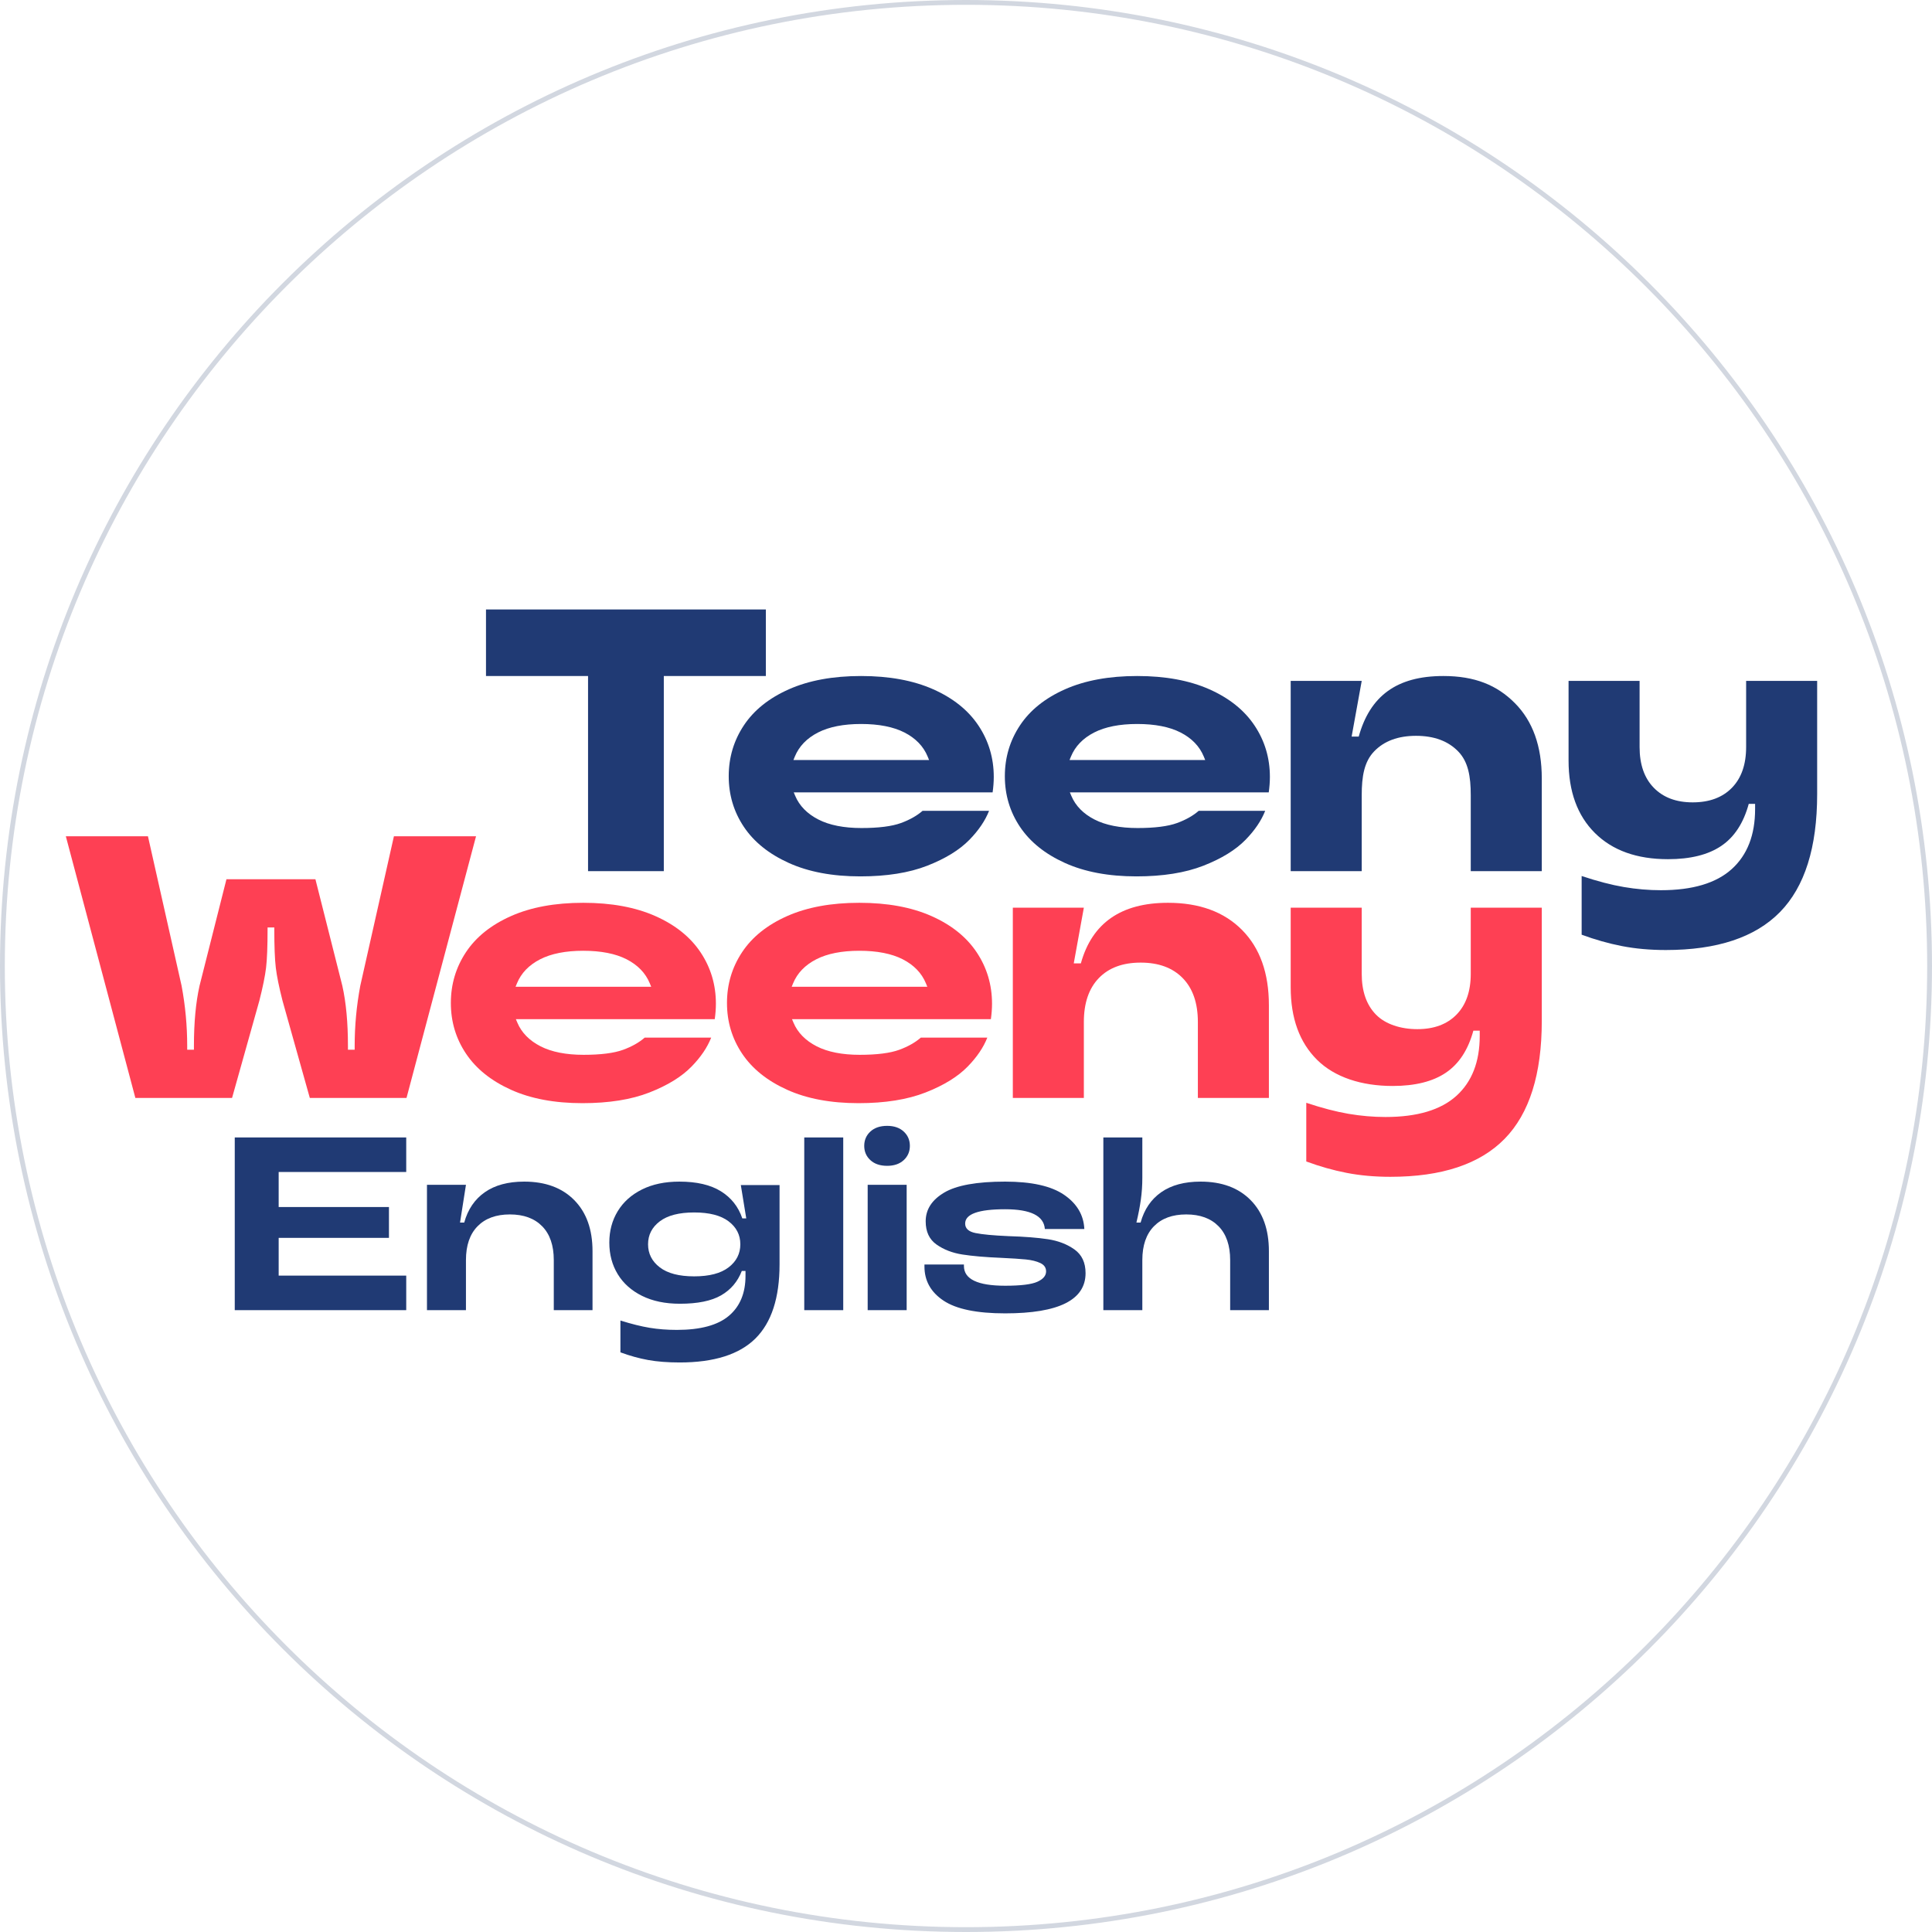
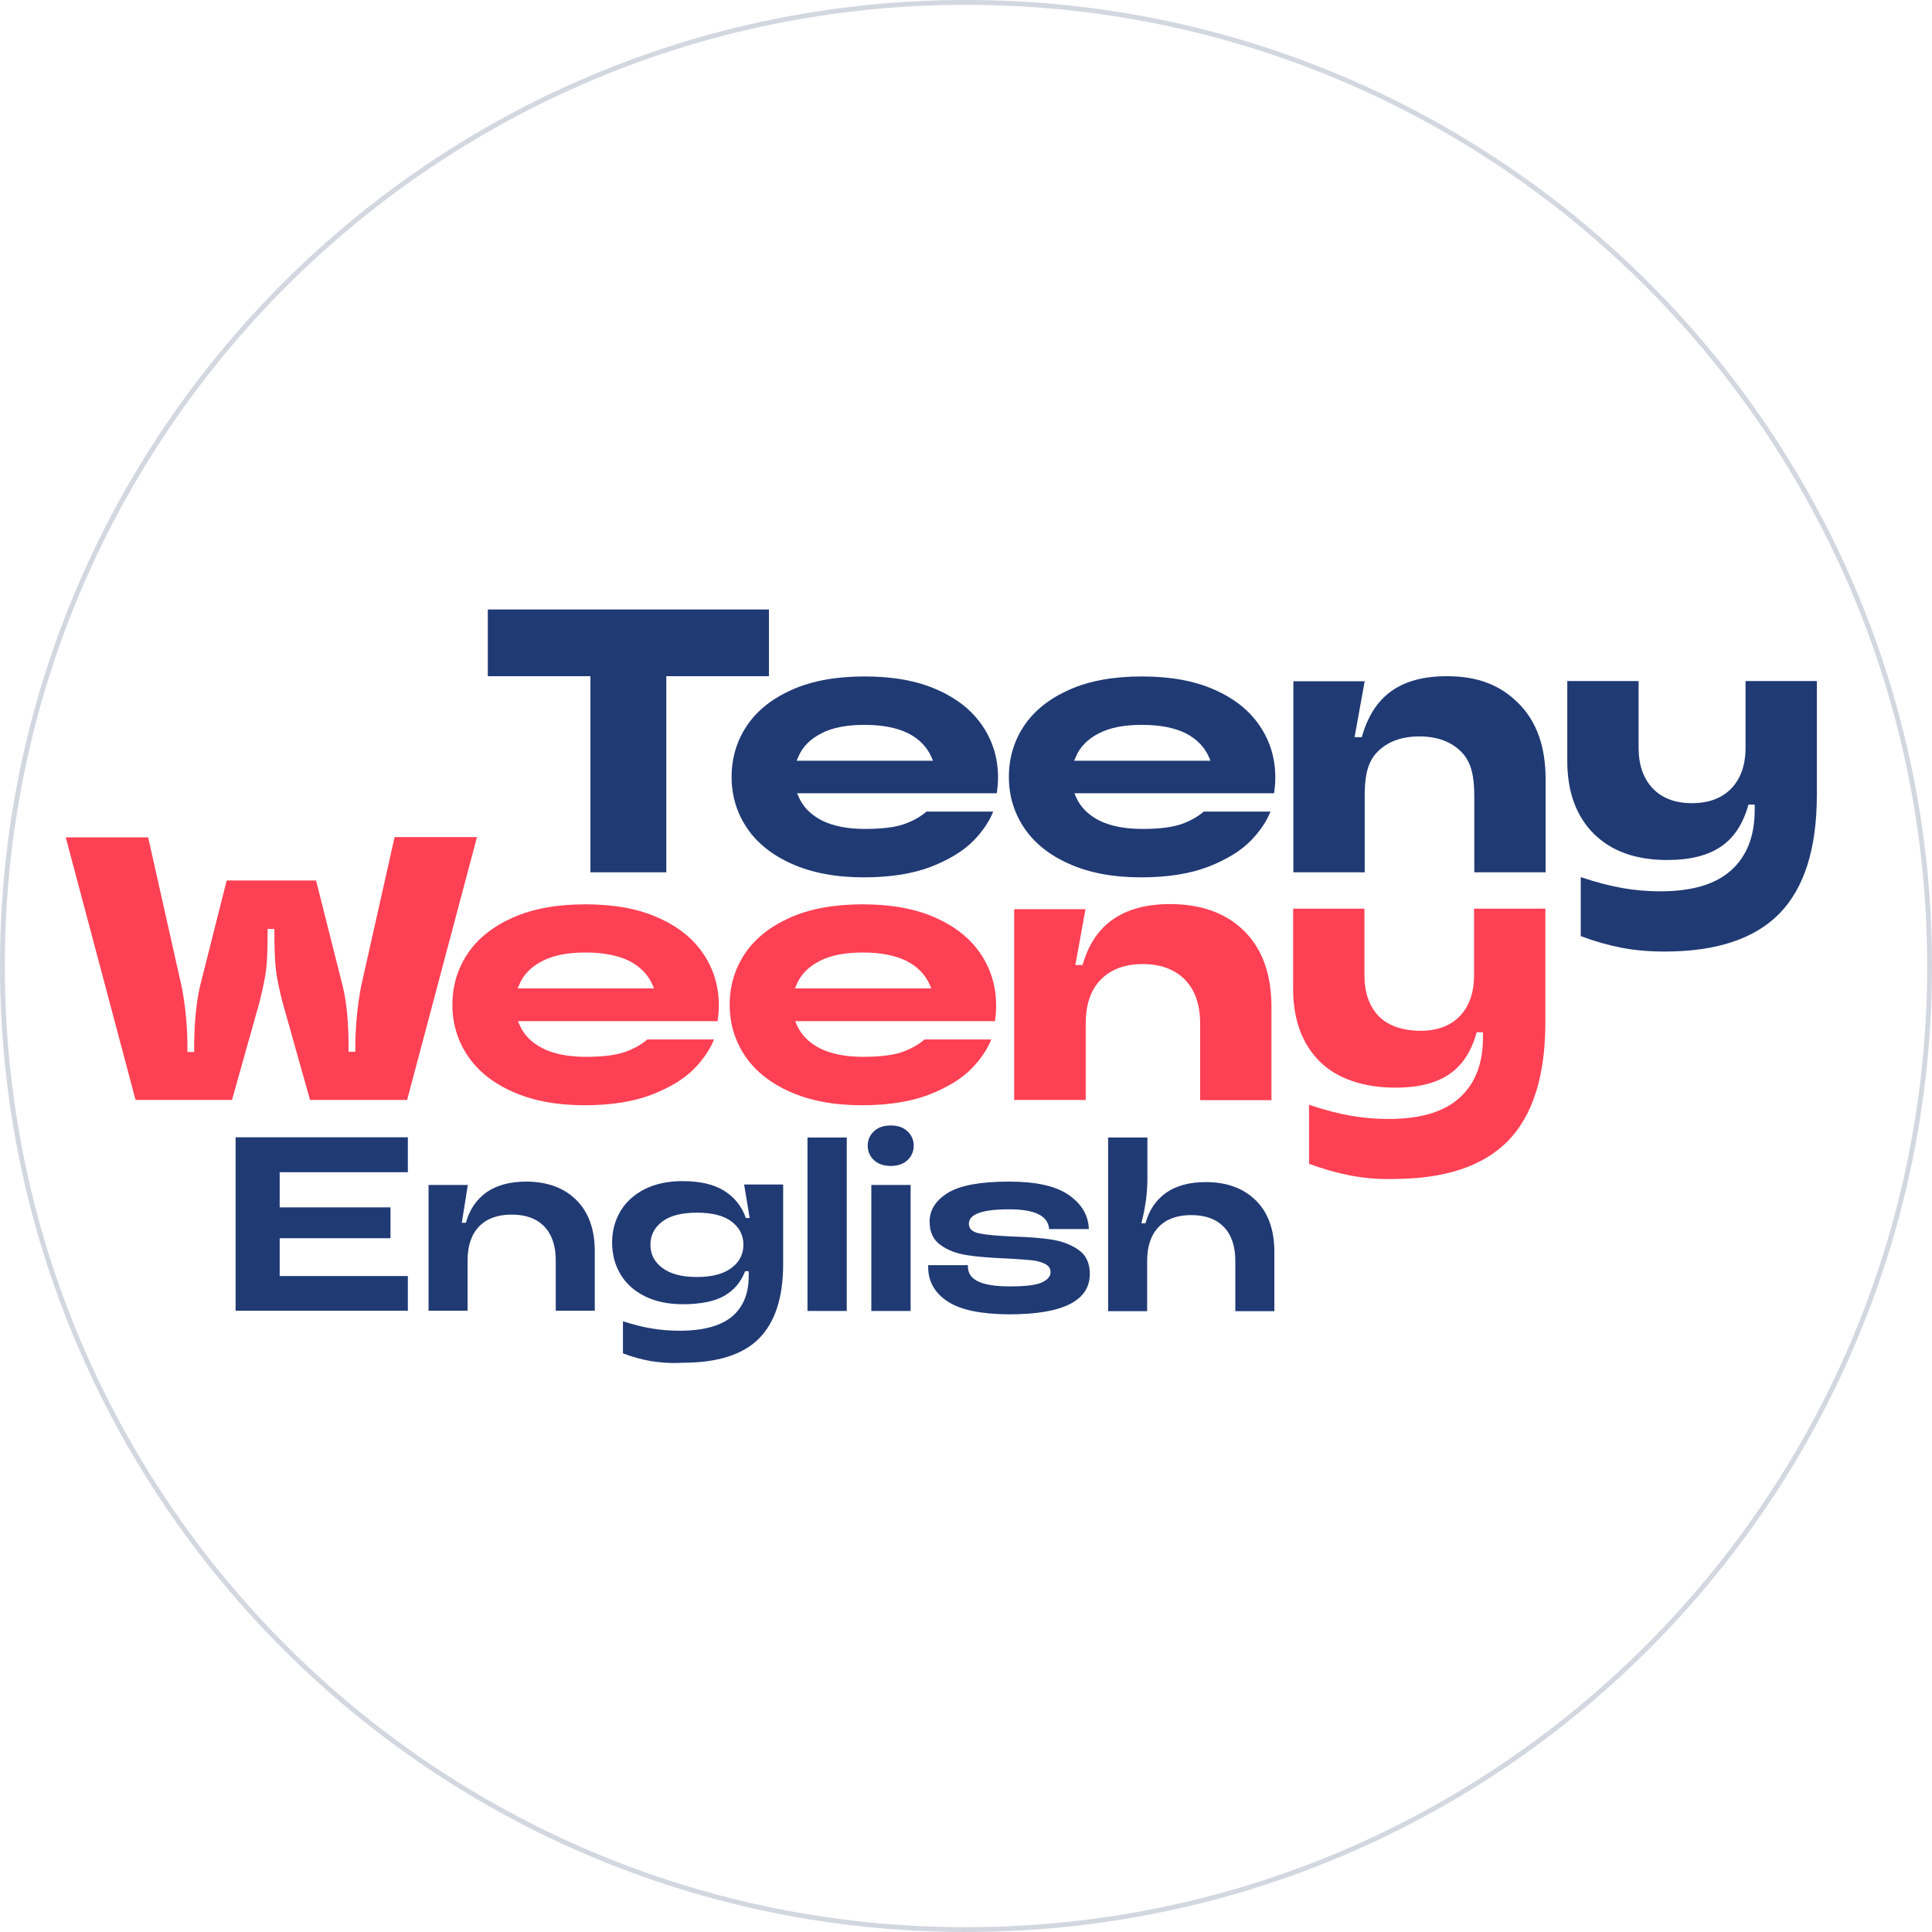
<svg xmlns="http://www.w3.org/2000/svg" version="1.1" id="Layer_1" x="0px" y="0px" viewBox="0 0 802 802" style="enable-background:new 0 0 802 802;" xml:space="preserve">
  <style type="text/css">
	.st0{opacity:0.2;fill:none;stroke:#203864;stroke-width:2;stroke-miterlimit:10;enable-background:new    ;}
	.st1{fill:#203A74;}
	.st2{fill:#FE4054;}
</style>
-   <path class="st0" d="M401,801L401,801C180.086,801,1,621.914,1,401l0,0C1,180.086,180.086,1,401,1l0,0  c220.914,0,400,179.086,400,400l0,0C801,621.914,621.914,801,401,801z" />
-   <g id="Logotype_3_">
-     <g id="English_7_">
-       <path class="st1" d="M168.629,472.172v14.338h-52.95v14.543h45.781v12.802h-45.78v15.669h52.95v14.339H97.45v-71.692h71.179    V472.172z" />
-       <path class="st1" d="M177.241,543.865v-52.028h16.182l-2.458,15.67h1.741c1.501-5.462,4.353-9.661,8.552-12.598    c4.199-2.935,9.643-4.404,16.336-4.404c8.808,0,15.737,2.561,20.79,7.682c5.052,5.121,7.579,12.187,7.579,21.2v24.478h-16.08    v-20.79c0-6.077-1.605-10.754-4.813-14.032c-3.21-3.277-7.682-4.916-13.417-4.916s-10.208,1.639-13.416,4.916    c-3.21,3.277-4.814,7.955-4.814,14.032v20.79L177.241,543.865L177.241,543.865z" />
-       <path class="st1" d="M269.017,564.553c-3.756-0.683-7.579-1.741-11.471-3.175v-13.211c4.574,1.434,8.619,2.44,12.136,3.021    c3.516,0.58,7.288,0.871,11.317,0.871c9.763,0,16.951-1.946,21.56-5.837c4.609-3.893,6.912-9.423,6.912-16.592v-2.049h-1.536    c-1.707,4.439-4.577,7.82-8.603,10.139c-4.03,2.323-9.73,3.482-17.104,3.482c-6.078,0-11.317-1.091-15.721-3.277    c-4.404-2.184-7.767-5.188-10.088-9.013c-2.322-3.823-3.482-8.193-3.482-13.109c0-4.847,1.16-9.182,3.482-13.007    c2.321-3.823,5.667-6.826,10.037-9.013c4.369-2.184,9.559-3.277,15.567-3.277c7.169,0,12.905,1.332,17.206,3.995    c4.302,2.663,7.272,6.418,8.911,11.266h1.639l-2.253-13.826h16.079v32.876c0,13.929-3.346,24.204-10.036,30.828    c-6.694,6.622-17.173,9.935-31.443,9.935C277.142,565.577,272.771,565.235,269.017,564.553z M302.457,526.095    c3.241-2.491,4.865-5.684,4.865-9.575c0-3.893-1.625-7.067-4.865-9.525c-3.245-2.458-8.006-3.688-14.287-3.688    c-6.283,0-11.045,1.23-14.287,3.688c-3.244,2.458-4.865,5.632-4.865,9.525c0,3.892,1.621,7.084,4.865,9.575    c3.242,2.493,8.004,3.738,14.287,3.738C294.45,529.833,299.212,528.588,302.457,526.095z" />
-       <path class="st1" d="M350.039,543.865h-16.182v-71.692h16.182V543.865z" />
-       <path class="st1" d="M361.313,481.595c-1.707-1.57-2.56-3.55-2.56-5.94c0-2.389,0.853-4.368,2.56-5.94    c1.706-1.57,4.028-2.356,6.965-2.356c2.867,0,5.154,0.786,6.862,2.356c1.706,1.571,2.56,3.551,2.56,5.94    c0,2.391-0.854,4.37-2.56,5.94c-1.707,1.572-3.995,2.355-6.862,2.355C365.341,483.95,363.02,483.166,361.313,481.595z     M376.369,543.865h-16.183v-52.028h16.183V543.865z" />
-       <path class="st1" d="M391.691,539.921c-5.293-3.516-7.938-8.245-7.938-14.185v-0.819h16.387v0.615c0,5.463,5.7,8.193,17.104,8.193    c6.486,0,10.941-0.546,13.365-1.639c2.424-1.092,3.636-2.526,3.636-4.302c0-1.57-0.803-2.73-2.406-3.482    c-1.605-0.751-3.603-1.245-5.992-1.485c-2.39-0.238-5.804-0.461-10.241-0.666c-6.555-0.272-11.916-0.732-16.08-1.382    c-4.165-0.649-7.75-2.031-10.754-4.148c-3.005-2.115-4.506-5.326-4.506-9.627c0-4.917,2.56-8.893,7.681-11.932    c5.121-3.037,13.553-4.558,25.297-4.558c10.992,0,19.152,1.828,24.478,5.479c5.325,3.654,8.125,8.383,8.398,14.185h-16.388    c-0.409-5.462-5.906-8.193-16.489-8.193c-11.061,0-16.592,1.981-16.592,5.94c0,2.049,1.434,3.364,4.302,3.943    c2.867,0.581,7.441,1.008,13.724,1.28c6.622,0.205,12.068,0.632,16.336,1.28c4.266,0.651,7.937,2.066,11.01,4.251    c3.072,2.185,4.608,5.463,4.608,9.832c0,11.129-11.129,16.694-33.388,16.694C405.5,545.196,396.981,543.439,391.691,539.921z" />
-       <path class="st1" d="M458.015,543.865v-71.692h16.182v16.694c0,3.141-0.204,6.18-0.614,9.115    c-0.409,2.936-1.024,6.112-1.844,9.525h1.742c1.501-5.462,4.352-9.661,8.552-12.598c4.199-2.935,9.643-4.404,16.335-4.404    c8.809,0,15.737,2.561,20.791,7.682c5.051,5.121,7.578,12.187,7.578,21.2v24.478h-16.079v-20.79    c0-6.077-1.604-10.754-4.813-14.032c-3.211-3.277-7.682-4.916-13.417-4.916s-10.208,1.639-13.416,4.916    c-3.21,3.277-4.814,7.955-4.814,14.032v20.79H458.015z" />
+   <path class="st0" d="M401,801L401,801C180.1,801,1,621.9,1,401l0,0C1,180.1,180.1,1,401,1l0,0c220.9,0,400,179.1,400,400l0,0  C801,621.9,621.9,801,401,801z" />
+   <g id="Logotype_1_">
+     <g id="English_1_">
+       <path class="st1" d="M169.3,472.2v14.4h-53.2v14.6h46V514h-46v15.7h53.2v14.4H97.8v-72H169.3z" />
+       <path class="st1" d="M177.9,544.2v-52.3h16.3l-2.5,15.7h1.7c1.5-5.5,4.4-9.7,8.6-12.7c4.2-2.9,9.7-4.4,16.4-4.4    c8.8,0,15.8,2.6,20.9,7.7c5.1,5.1,7.6,12.2,7.6,21.3v24.6h-16.2v-20.9c0-6.1-1.6-10.8-4.8-14.1c-3.2-3.3-7.7-4.9-13.5-4.9    c-5.8,0-10.3,1.6-13.5,4.9c-3.2,3.3-4.8,8-4.8,14.1v20.9H177.9z" />
+       <path class="st1" d="M270.1,565c-3.8-0.7-7.6-1.7-11.5-3.2v-13.3c4.6,1.4,8.7,2.5,12.2,3c3.5,0.6,7.3,0.9,11.4,0.9    c9.8,0,17-2,21.7-5.9c4.6-3.9,6.9-9.5,6.9-16.7v-2.1h-1.5c-1.7,4.5-4.6,7.9-8.6,10.2c-4,2.3-9.8,3.5-17.2,3.5    c-6.1,0-11.4-1.1-15.8-3.3c-4.4-2.2-7.8-5.2-10.1-9.1c-2.3-3.8-3.5-8.2-3.5-13.2c0-4.9,1.2-9.2,3.5-13.1c2.3-3.8,5.7-6.9,10.1-9.1    c4.4-2.2,9.6-3.3,15.6-3.3c7.2,0,13,1.3,17.3,4c4.3,2.7,7.3,6.4,9,11.3h1.6l-2.3-13.9h16.2v33c0,14-3.4,24.3-10.1,31    c-6.7,6.7-17.3,10-31.6,10C278.3,566,273.9,565.6,270.1,565z M303.7,526.3c3.3-2.5,4.9-5.7,4.9-9.6c0-3.9-1.6-7.1-4.9-9.6    c-3.3-2.5-8-3.7-14.4-3.7c-6.3,0-11.1,1.2-14.4,3.7c-3.3,2.5-4.9,5.7-4.9,9.6c0,3.9,1.6,7.1,4.9,9.6c3.3,2.5,8,3.8,14.4,3.8    C295.7,530.1,300.4,528.8,303.7,526.3z" />
+       <path class="st1" d="M351.5,544.2h-16.3v-72h16.3V544.2z" />
+       <path class="st1" d="M362.8,481.6c-1.7-1.6-2.6-3.6-2.6-6c0-2.4,0.9-4.4,2.6-6c1.7-1.6,4-2.4,7-2.4c2.9,0,5.2,0.8,6.9,2.4    c1.7,1.6,2.6,3.6,2.6,6c0,2.4-0.9,4.4-2.6,6c-1.7,1.6-4,2.4-6.9,2.4C366.9,484,364.5,483.2,362.8,481.6z M378,544.2h-16.3v-52.3    H378V544.2z" />
+       <path class="st1" d="M393.3,540.2c-5.3-3.5-8-8.3-8-14.2v-0.8h16.5v0.6c0,5.5,5.7,8.2,17.2,8.2c6.5,0,11-0.5,13.4-1.6    c2.4-1.1,3.7-2.5,3.7-4.3c0-1.6-0.8-2.7-2.4-3.5c-1.6-0.8-3.6-1.3-6-1.5c-2.4-0.2-5.8-0.5-10.3-0.7c-6.6-0.3-12-0.7-16.2-1.4    c-4.2-0.7-7.8-2-10.8-4.2c-3-2.1-4.5-5.4-4.5-9.7c0-4.9,2.6-8.9,7.7-12c5.1-3.1,13.6-4.6,25.4-4.6c11,0,19.2,1.8,24.6,5.5    c5.3,3.7,8.2,8.4,8.4,14.2h-16.5c-0.4-5.5-5.9-8.2-16.6-8.2c-11.1,0-16.7,2-16.7,6c0,2.1,1.4,3.4,4.3,4c2.9,0.6,7.5,1,13.8,1.3    c6.7,0.2,12.1,0.6,16.4,1.3c4.3,0.7,8,2.1,11.1,4.3c3.1,2.2,4.6,5.5,4.6,9.9c0,11.2-11.2,16.8-33.5,16.8    C407.2,545.5,398.7,543.8,393.3,540.2z" />
+       <path class="st1" d="M460,544.2v-72h16.3v16.8c0,3.2-0.2,6.2-0.6,9.2c-0.4,2.9-1,6.1-1.9,9.6h1.7c1.5-5.5,4.4-9.7,8.6-12.7    c4.2-2.9,9.7-4.4,16.4-4.4c8.8,0,15.8,2.6,20.9,7.7c5.1,5.1,7.6,12.2,7.6,21.3v24.6h-16.2v-20.9c0-6.1-1.6-10.8-4.8-14.1    c-3.2-3.3-7.7-4.9-13.5-4.9c-5.8,0-10.3,1.6-13.5,4.9c-3.2,3.3-4.8,8-4.8,14.1v20.9H460z" />
    </g>
-     <g id="Weeny_4_">
-       <path class="st2" d="M56.19,455.766L27.327,347.141h34.088l13.966,62.071c1.552,8.278,2.328,16.604,2.328,24.984v1.552h2.793    v-1.552c0-9.723,0.776-18.052,2.328-24.984l11.173-44.226h36.932l11.173,44.226c1.552,6.932,2.328,15.261,2.328,24.984v1.552    h2.793v-1.552c0-8.38,0.776-16.706,2.328-24.984l13.966-62.071h34.088l-28.863,108.625h-40.14L117.28,415.42    c-1.45-5.688-2.381-10.265-2.793-13.733c-0.415-3.465-0.621-8.819-0.621-16.061v-0.62h-2.793v0.62    c0,7.243-0.209,12.596-0.621,16.061c-0.415,3.467-1.346,8.045-2.793,13.733l-11.328,40.346L56.19,455.766L56.19,455.766z" />
-       <path class="st2" d="M420.439,455.766v-78.985h29.484l-4.19,23.121h2.948c4.655-16.759,16.706-25.139,36.157-25.139    c13.036,0,23.277,3.751,30.725,11.25c7.448,7.502,11.173,17.923,11.173,31.268v38.484h-29.484v-31.501    c0-7.86-2.094-13.939-6.285-18.233c-4.19-4.292-10.009-6.439-17.458-6.439c-7.448,0-13.243,2.148-17.38,6.439    c-4.139,4.295-6.207,10.373-6.207,18.233v31.501L420.439,455.766L420.439,455.766z" />
-       <path class="st2" d="M559.012,486.879c-5.587-1.086-11.174-2.665-16.759-4.733v-24.363c6.517,2.172,12.361,3.698,17.535,4.578    c5.172,0.878,10.293,1.319,15.362,1.319c13.138,0,22.939-2.925,29.407-8.768c6.464-5.843,9.699-14.145,9.699-24.905v-2.173h-2.639    c-2.172,7.968-5.975,13.787-11.406,17.458c-5.431,3.673-12.802,5.509-22.113,5.509c-12.932,0-24.078-3.62-31.371-10.862    c-7.294-7.24-10.94-17.276-10.94-30.104v-33.053h29.484v27.466c0,7.243,1.964,12.88,5.897,16.914    c3.93,4.035,10.345,6.053,17.173,6.053c6.93,0,12.362-2.018,16.294-6.053c3.93-4.034,5.897-9.671,5.897-16.914v-27.466h29.484    V423.8c0,22.139-5.147,38.457-15.44,48.958c-10.295,10.499-26.097,15.751-47.407,15.751    C570.65,488.509,564.598,487.965,559.012,486.879z" />
-       <path class="st2" d="M411.803,416.661c0-7.861-2.122-14.974-6.362-21.337c-4.243-6.363-10.502-11.379-18.777-15.052    c-8.278-3.671-18.26-5.509-29.95-5.509c-11.692,0-21.673,1.838-29.95,5.509c-8.278,3.673-14.51,8.665-18.698,14.974    c-4.191,6.311-6.286,13.346-6.286,21.105s2.095,14.768,6.286,21.027c4.189,6.26,10.396,11.25,18.621,14.974    c8.224,3.724,18.128,5.587,29.716,5.587c10.963,0,20.224-1.475,27.776-4.423c7.551-2.948,13.396-6.542,17.535-10.785    c3.815-3.911,6.519-7.912,8.135-12.001h-1.102h-26.502l0,0c-2.327,2.033-5.34,3.734-8.961,5.058    c-3.768,1.38-9.292,2.08-16.417,2.08c-7.272,0-13.278-1.187-17.85-3.527c-4.652-2.378-7.895-5.685-9.638-9.831l-0.603-1.436    h81.514h1.036C411.637,420.862,411.803,418.721,411.803,416.661z M328.638,409.627l0.584-1.427    c1.74-4.249,4.984-7.612,9.641-9.995c4.577-2.341,10.583-3.527,17.851-3.527c7.369,0,13.427,1.187,18.006,3.527    c4.654,2.383,7.898,5.746,9.641,9.995l0.586,1.427H328.638z" />
-       <path class="st2" d="M297.179,416.661c0-7.861-2.122-14.974-6.362-21.337c-4.243-6.363-10.502-11.379-18.777-15.052    c-8.278-3.671-18.26-5.509-29.95-5.509c-11.692,0-21.673,1.838-29.95,5.509c-8.278,3.673-14.51,8.665-18.698,14.974    c-4.191,6.311-6.286,13.346-6.286,21.105s2.095,14.768,6.286,21.027c4.189,6.26,10.396,11.25,18.621,14.974    c8.224,3.724,18.128,5.587,29.716,5.587c10.963,0,20.224-1.475,27.776-4.423c7.551-2.948,13.396-6.542,17.535-10.785    c3.815-3.911,6.519-7.912,8.135-12.001h-1.102h-26.502l0,0c-2.327,2.033-5.34,3.734-8.961,5.058    c-3.768,1.38-9.292,2.08-16.417,2.08c-7.272,0-13.278-1.187-17.85-3.527c-4.652-2.378-7.895-5.685-9.638-9.831l-0.604-1.436    h81.514h1.036C297.013,420.862,297.179,418.721,297.179,416.661z M214.015,409.627l0.584-1.427    c1.74-4.249,4.984-7.612,9.641-9.995c4.577-2.341,10.583-3.527,17.851-3.527c7.369,0,13.427,1.187,18.006,3.527    c4.654,2.383,7.898,5.746,9.641,9.995l0.586,1.427H214.015z" />
+     <g id="Weeny_1_">
+       <path class="st2" d="M56.3,456.7l-29-109.1h34.2l14,62.4c1.6,8.3,2.3,16.7,2.3,25.1v1.6h2.8V435c0-9.8,0.8-18.1,2.3-25.1    l11.2-44.4h37.1l11.2,44.4c1.6,7,2.3,15.3,2.3,25.1v1.6h2.8V435c0-8.4,0.8-16.8,2.3-25.1l14-62.4h34.2l-29,109.1h-40.3l-11.4-40.5    c-1.5-5.7-2.4-10.3-2.8-13.8c-0.4-3.5-0.6-8.9-0.6-16.1v-0.6h-2.8v0.6c0,7.3-0.2,12.7-0.6,16.1c-0.4,3.5-1.4,8.1-2.8,13.8    l-11.4,40.5H56.3z" />
+       <path class="st2" d="M421,456.7v-79.3h29.6l-4.2,23.2h3c4.7-16.8,16.8-25.3,36.3-25.3c13.1,0,23.4,3.8,30.9,11.3    c7.5,7.5,11.2,18,11.2,31.4v38.7h-29.6V425c0-7.9-2.1-14-6.3-18.3c-4.2-4.3-10.1-6.5-17.5-6.5c-7.5,0-13.3,2.2-17.5,6.5    c-4.2,4.3-6.2,10.4-6.2,18.3v31.6H421z" />
+       <path class="st2" d="M560.2,487.9c-5.6-1.1-11.2-2.7-16.8-4.8v-24.5c6.5,2.2,12.4,3.7,17.6,4.6c5.2,0.9,10.3,1.3,15.4,1.3    c13.2,0,23-2.9,29.5-8.8c6.5-5.9,9.7-14.2,9.7-25v-2.2H613c-2.2,8-6,13.8-11.5,17.5c-5.5,3.7-12.9,5.5-22.2,5.5    c-13,0-24.2-3.6-31.5-10.9c-7.3-7.3-11-17.4-11-30.2v-33.2h29.6v27.6c0,7.3,2,12.9,5.9,17c3.9,4.1,10.4,6.1,17.3,6.1    c7,0,12.4-2,16.4-6.1c3.9-4.1,5.9-9.7,5.9-17v-27.6h29.6v47.2c0,22.2-5.2,38.6-15.5,49.2c-10.3,10.5-26.2,15.8-47.6,15.8    C571.9,489.6,565.8,489,560.2,487.9z" />
+       <path class="st2" d="M413.5,417.4c0-7.9-2.1-15-6.4-21.4c-4.3-6.4-10.5-11.4-18.9-15.1c-8.3-3.7-18.3-5.5-30.1-5.5    c-11.7,0-21.8,1.8-30.1,5.5c-8.3,3.7-14.6,8.7-18.8,15c-4.2,6.3-6.3,13.4-6.3,21.2s2.1,14.8,6.3,21.1c4.2,6.3,10.4,11.3,18.7,15    c8.3,3.7,18.2,5.6,29.9,5.6c11,0,20.3-1.5,27.9-4.4c7.6-3,13.5-6.6,17.6-10.8c3.8-3.9,6.5-7.9,8.2-12.1c0,0-1.1,0-1.1,0h-26.6    c0,0,0,0,0,0c-2.3,2-5.4,3.8-9,5.1c-3.8,1.4-9.3,2.1-16.5,2.1c-7.3,0-13.3-1.2-17.9-3.5c-4.7-2.4-7.9-5.7-9.7-9.9l-0.6-1.4    c0,0,81.9,0,81.9,0h1C413.4,421.6,413.5,419.5,413.5,417.4z M330,410.3l0.6-1.4c1.7-4.3,5-7.6,9.7-10c4.6-2.4,10.6-3.5,17.9-3.5    c7.4,0,13.5,1.2,18.1,3.5c4.7,2.4,7.9,5.8,9.7,10l0.6,1.4H330z" />
+       <path class="st2" d="M298.4,417.4c0-7.9-2.1-15-6.4-21.4c-4.3-6.4-10.5-11.4-18.9-15.1c-8.3-3.7-18.3-5.5-30.1-5.5    c-11.7,0-21.8,1.8-30.1,5.5c-8.3,3.7-14.6,8.7-18.8,15c-4.2,6.3-6.3,13.4-6.3,21.2s2.1,14.8,6.3,21.1c4.2,6.3,10.4,11.3,18.7,15    c8.3,3.7,18.2,5.6,29.9,5.6c11,0,20.3-1.5,27.9-4.4c7.6-3,13.5-6.6,17.6-10.8c3.8-3.9,6.5-7.9,8.2-12.1c0,0-1.1,0-1.1,0h-26.6    c0,0,0,0,0,0c-2.3,2-5.4,3.8-9,5.1c-3.8,1.4-9.3,2.1-16.5,2.1c-7.3,0-13.3-1.2-17.9-3.5c-4.7-2.4-7.9-5.7-9.7-9.9l-0.6-1.4    c0,0,81.9,0,81.9,0h1C298.2,421.6,298.4,419.5,298.4,417.4z M214.9,410.3l0.6-1.4c1.7-4.3,5-7.6,9.7-10c4.6-2.4,10.6-3.5,17.9-3.5    c7.4,0,13.5,1.2,18.1,3.5c4.7,2.4,7.9,5.8,9.7,10l0.6,1.4H214.9z" />
    </g>
-     <g id="Teeny_6_">
-       <path class="st1" d="M535.786,361.625V282.64h29.484l-4.19,23.121h2.949c4.655-16.759,15.671-25.139,35.121-25.139    c13.035,0,22.242,3.751,29.691,11.25c7.449,7.502,11.173,17.923,11.173,31.268v38.484H610.53v-31.501    c0-7.86-1.061-13.939-5.249-18.233c-4.191-4.292-10.01-6.439-17.458-6.439c-7.45,0-13.245,2.148-17.381,6.439    c-4.138,4.295-5.173,10.373-5.173,18.233v31.501L535.786,361.625L535.786,361.625z" />
-       <path class="st1" d="M673.324,392.738c-5.586-1.086-11.173-2.665-16.759-4.733v-24.363c6.518,2.172,12.362,3.698,17.535,4.578    c5.172,0.878,10.293,1.319,15.363,1.319c13.136,0,22.939-2.925,29.405-8.768c6.465-5.843,9.699-14.145,9.699-24.905v-2.173h-2.637    c-2.173,7.968-5.975,13.787-11.406,17.457c-5.431,3.673-12.802,5.509-22.113,5.509c-12.934,0-23.044-3.62-30.338-10.862    c-7.293-7.24-10.94-17.276-10.94-30.104V282.64h29.484v27.466c0,7.243,1.964,12.88,5.897,16.914    c3.931,4.035,9.311,6.053,16.139,6.053c6.928,0,12.36-2.018,16.294-6.053c3.93-4.034,5.896-9.671,5.896-16.914V282.64h29.484    v47.019c0,22.139-5.147,38.457-15.44,48.958c-10.296,10.499-26.096,15.751-47.407,15.751    C684.962,394.367,678.91,393.824,673.324,392.738z" />
-       <path class="st1" d="M527.15,322.52c0-7.861-2.122-14.974-6.362-21.337c-4.243-6.363-10.502-11.379-18.777-15.052    c-8.278-3.671-18.26-5.509-29.95-5.509c-11.692,0-21.673,1.838-29.95,5.509c-8.278,3.673-14.51,8.665-18.698,14.974    c-4.191,6.311-6.286,13.346-6.286,21.105s2.095,14.768,6.286,21.027c4.189,6.26,10.396,11.25,18.621,14.974    c8.224,3.724,18.128,5.587,29.716,5.587c10.964,0,20.224-1.475,27.776-4.423c7.551-2.948,13.396-6.542,17.535-10.785    c3.815-3.911,6.518-7.912,8.135-12.001h-1.102h-26.502l0,0c-2.327,2.033-5.34,3.734-8.961,5.058    c-3.768,1.38-9.292,2.08-16.417,2.08c-7.272,0-13.278-1.187-17.85-3.527c-4.652-2.378-7.895-5.685-9.638-9.831l-0.604-1.436    h81.514h1.036C526.983,326.721,527.15,324.58,527.15,322.52z M443.985,315.485l0.584-1.427c1.74-4.249,4.984-7.612,9.641-9.995    c4.577-2.341,10.583-3.527,17.851-3.527c7.369,0,13.427,1.187,18.006,3.527c4.654,2.383,7.898,5.746,9.641,9.995l0.586,1.427    H443.985z" />
-       <path class="st1" d="M412.526,322.52c0-7.861-2.122-14.974-6.362-21.337c-4.243-6.363-10.502-11.379-18.777-15.052    c-8.278-3.671-18.26-5.509-29.95-5.509c-11.692,0-21.673,1.838-29.95,5.509c-8.278,3.673-14.51,8.665-18.698,14.974    c-4.191,6.311-6.286,13.346-6.286,21.105s2.095,14.768,6.286,21.027c4.189,6.26,10.396,11.25,18.621,14.974    c8.224,3.724,18.128,5.587,29.716,5.587c10.963,0,20.224-1.475,27.776-4.423c7.551-2.948,13.396-6.542,17.535-10.785    c3.815-3.911,6.519-7.912,8.135-12.001h-1.102h-26.502l0,0c-2.327,2.033-5.34,3.734-8.961,5.058    c-3.768,1.38-9.292,2.08-16.417,2.08c-7.272,0-13.278-1.187-17.85-3.527c-4.652-2.378-7.895-5.685-9.638-9.831l-0.604-1.436    h81.514h1.036C412.36,326.721,412.526,324.58,412.526,322.52z M329.362,315.485l0.584-1.427c1.74-4.249,4.984-7.612,9.641-9.995    c4.577-2.341,10.583-3.527,17.851-3.527c7.369,0,13.427,1.187,18.006,3.527c4.654,2.383,7.898,5.746,9.641,9.995l0.586,1.427    H329.362z" />
-       <path class="st1" d="M275.556,361.625h-31.449v-81.003h-42.364V253H317.92v27.622h-42.364L275.556,361.625L275.556,361.625z" />
+     <g id="Teeny_1_">
+       <path class="st1" d="M536.9,362.1v-79.3h29.6l-4.2,23.2h3c4.7-16.8,15.7-25.3,35.3-25.3c13.1,0,22.3,3.8,29.8,11.3    c7.5,7.5,11.2,18,11.2,31.4v38.7H612v-31.6c0-7.9-1.1-14-5.3-18.3c-4.2-4.3-10.1-6.5-17.5-6.5c-7.5,0-13.3,2.2-17.5,6.5    c-4.2,4.3-5.2,10.4-5.2,18.3v31.6H536.9z" />
+       <path class="st1" d="M673,393.4c-5.6-1.1-11.2-2.7-16.8-4.8v-24.5c6.5,2.2,12.4,3.7,17.6,4.6c5.2,0.9,10.3,1.3,15.4,1.3    c13.2,0,23-2.9,29.5-8.8c6.5-5.9,9.7-14.2,9.7-25v-2.2h-2.6c-2.2,8-6,13.8-11.5,17.5c-5.5,3.7-12.9,5.5-22.2,5.5    c-13,0-23.1-3.6-30.5-10.9c-7.3-7.3-11-17.4-11-30.2v-33.2h29.6v27.6c0,7.3,2,12.9,5.9,17c3.9,4.1,9.4,6.1,16.2,6.1    c7,0,12.4-2,16.4-6.1c3.9-4.1,5.9-9.7,5.9-17v-27.6h29.6V330c0,22.2-5.2,38.6-15.5,49.2c-10.3,10.5-26.2,15.8-47.6,15.8    C684.6,395,678.6,394.5,673,393.4z" />
+       <path class="st1" d="M529.4,322.8c0-7.9-2.1-15-6.4-21.4c-4.3-6.4-10.5-11.4-18.9-15.1c-8.3-3.7-18.3-5.5-30.1-5.5    c-11.7,0-21.8,1.8-30.1,5.5c-8.3,3.7-14.6,8.7-18.8,15c-4.2,6.3-6.3,13.4-6.3,21.2c0,7.8,2.1,14.8,6.3,21.1    c4.2,6.3,10.4,11.3,18.7,15c8.3,3.7,18.2,5.6,29.9,5.6c11,0,20.3-1.5,27.9-4.4c7.6-3,13.5-6.6,17.6-10.8c3.8-3.9,6.5-7.9,8.2-12.1    c0,0-1.1,0-1.1,0h-26.6c0,0,0,0,0,0c-2.3,2-5.4,3.8-9,5.1c-3.8,1.4-9.3,2.1-16.5,2.1c-7.3,0-13.3-1.2-17.9-3.5    c-4.7-2.4-7.9-5.7-9.7-9.9l-0.6-1.4c0,0,81.9,0,81.9,0h1C529.2,327.1,529.4,324.9,529.4,322.8z M445.9,315.8l0.6-1.4    c1.7-4.3,5-7.6,9.7-10c4.6-2.4,10.6-3.5,17.9-3.5c7.4,0,13.5,1.2,18.1,3.5c4.7,2.4,7.9,5.8,9.7,10l0.6,1.4H445.9z" />
+       <path class="st1" d="M414.3,322.8c0-7.9-2.1-15-6.4-21.4c-4.3-6.4-10.5-11.4-18.9-15.1c-8.3-3.7-18.3-5.5-30.1-5.5    c-11.7,0-21.8,1.8-30.1,5.5c-8.3,3.7-14.6,8.7-18.8,15c-4.2,6.3-6.3,13.4-6.3,21.2c0,7.8,2.1,14.8,6.3,21.1    c4.2,6.3,10.4,11.3,18.7,15c8.3,3.7,18.2,5.6,29.9,5.6c11,0,20.3-1.5,27.9-4.4c7.6-3,13.5-6.6,17.6-10.8c3.8-3.9,6.5-7.9,8.2-12.1    c0,0-1.1,0-1.1,0h-26.6c0,0,0,0,0,0c-2.3,2-5.4,3.8-9,5.1c-3.8,1.4-9.3,2.1-16.5,2.1c-7.3,0-13.3-1.2-17.9-3.5    c-4.7-2.4-7.9-5.7-9.7-9.9l-0.6-1.4c0,0,81.9,0,81.9,0h1C414.1,327.1,414.3,324.9,414.3,322.8z M330.7,315.8l0.6-1.4    c1.7-4.3,5-7.6,9.7-10c4.6-2.4,10.6-3.5,17.9-3.5c7.4,0,13.5,1.2,18.1,3.5c4.7,2.4,7.9,5.8,9.7,10l0.6,1.4H330.7z" />
+       <path class="st1" d="M276.7,362.1h-31.6v-81.4h-42.6V253h116.7v27.7h-42.6V362.1z" />
    </g>
  </g>
</svg>
